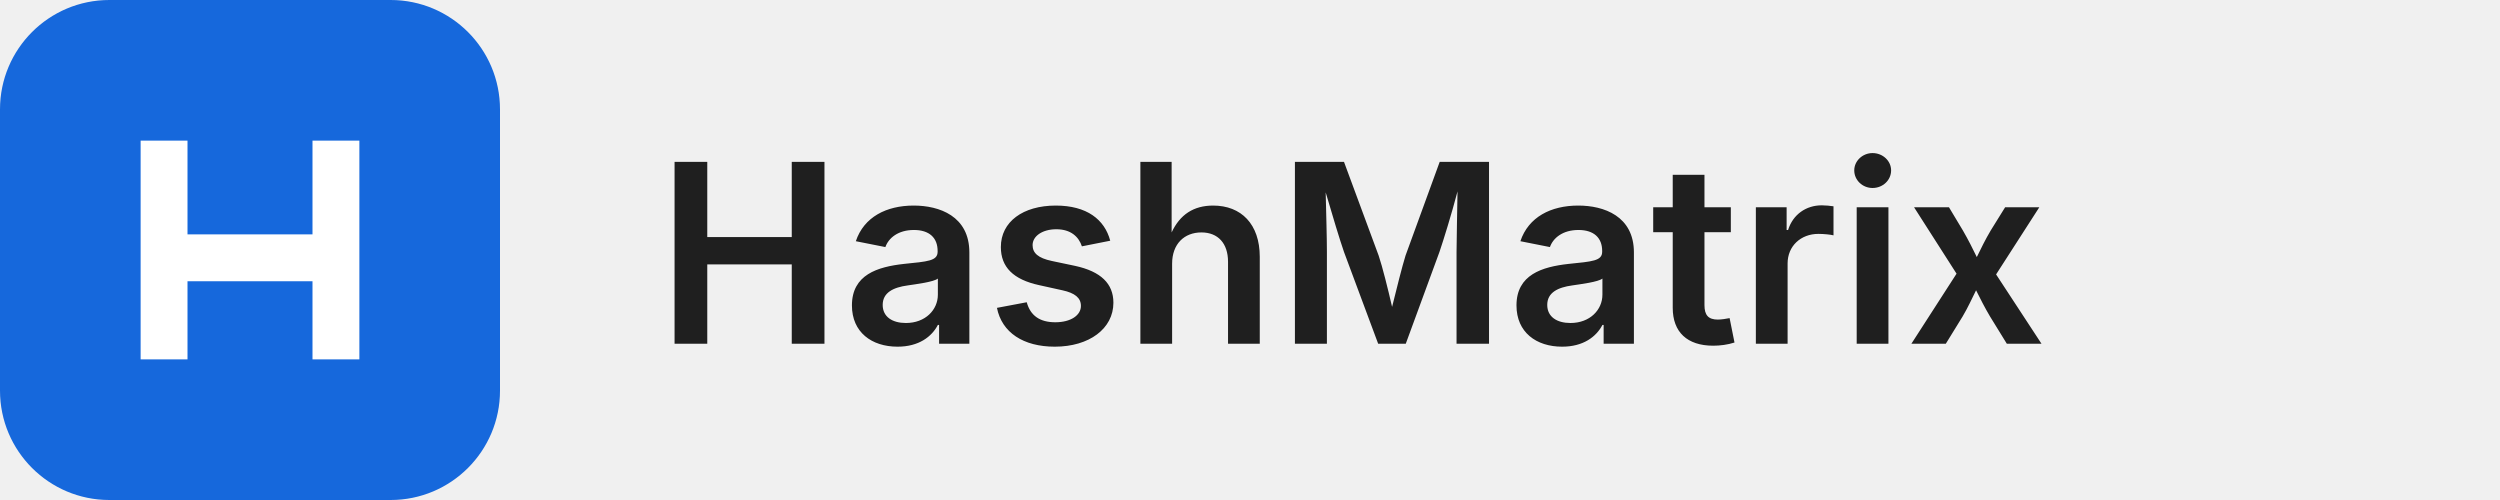
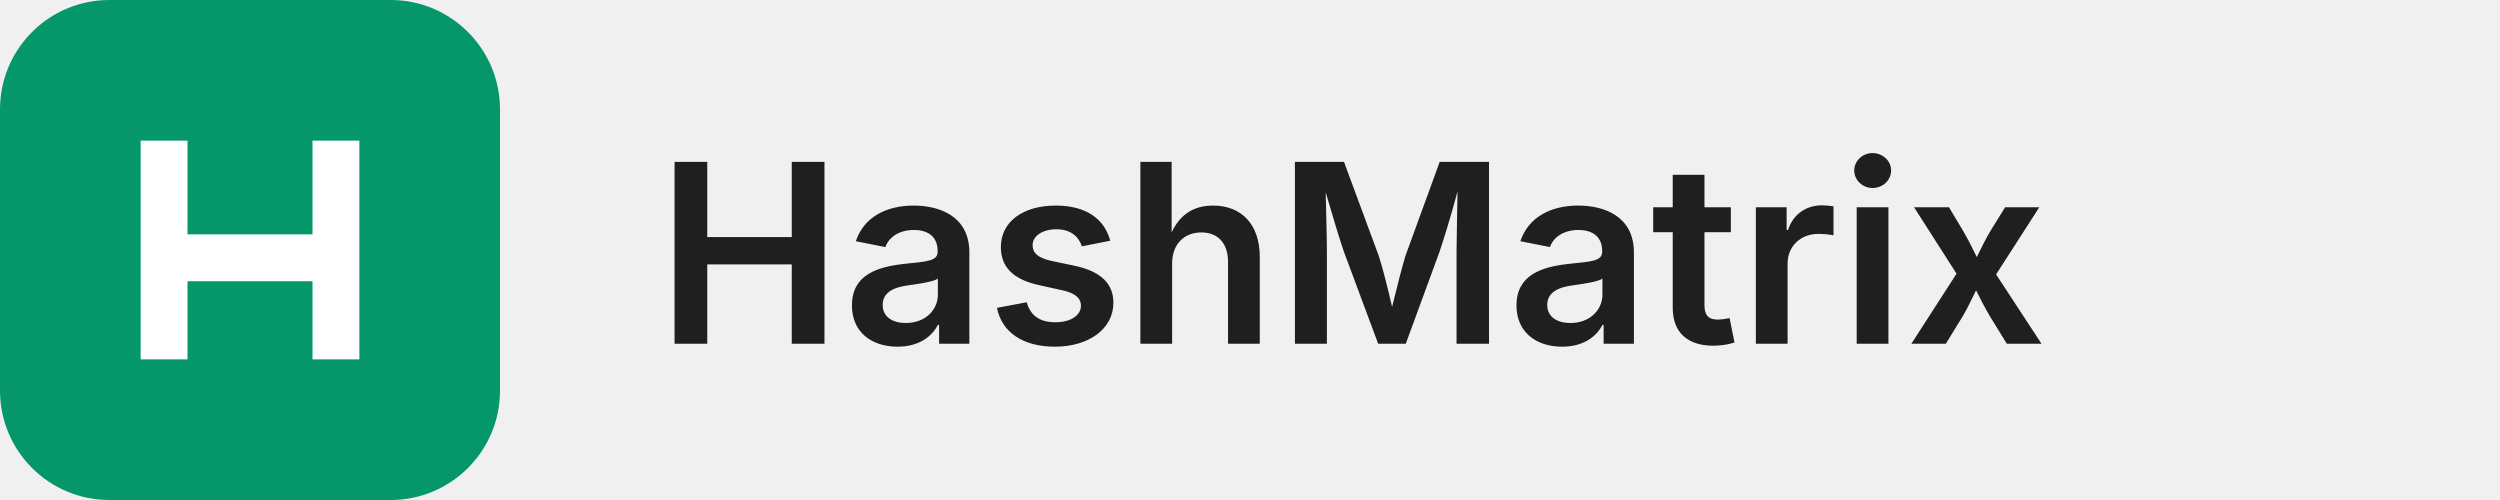
<svg xmlns="http://www.w3.org/2000/svg" viewBox="0 0 160 32" width="160" height="32">
-   <rect width="32" height="32" rx="7" fill="#1668dc" />
+   <rect width="32" height="32" rx="7" fill="#059669" />
  <path d="M9 9h3v6h8V9h3v14h-3v-5h-8v5H9z" fill="#fff" />
  <text x="42" y="22" font-family="-apple-system, 'Segoe UI', sans-serif" font-size="16" font-weight="600" fill="#1f1f1f">HashMatrix</text>
</svg>
